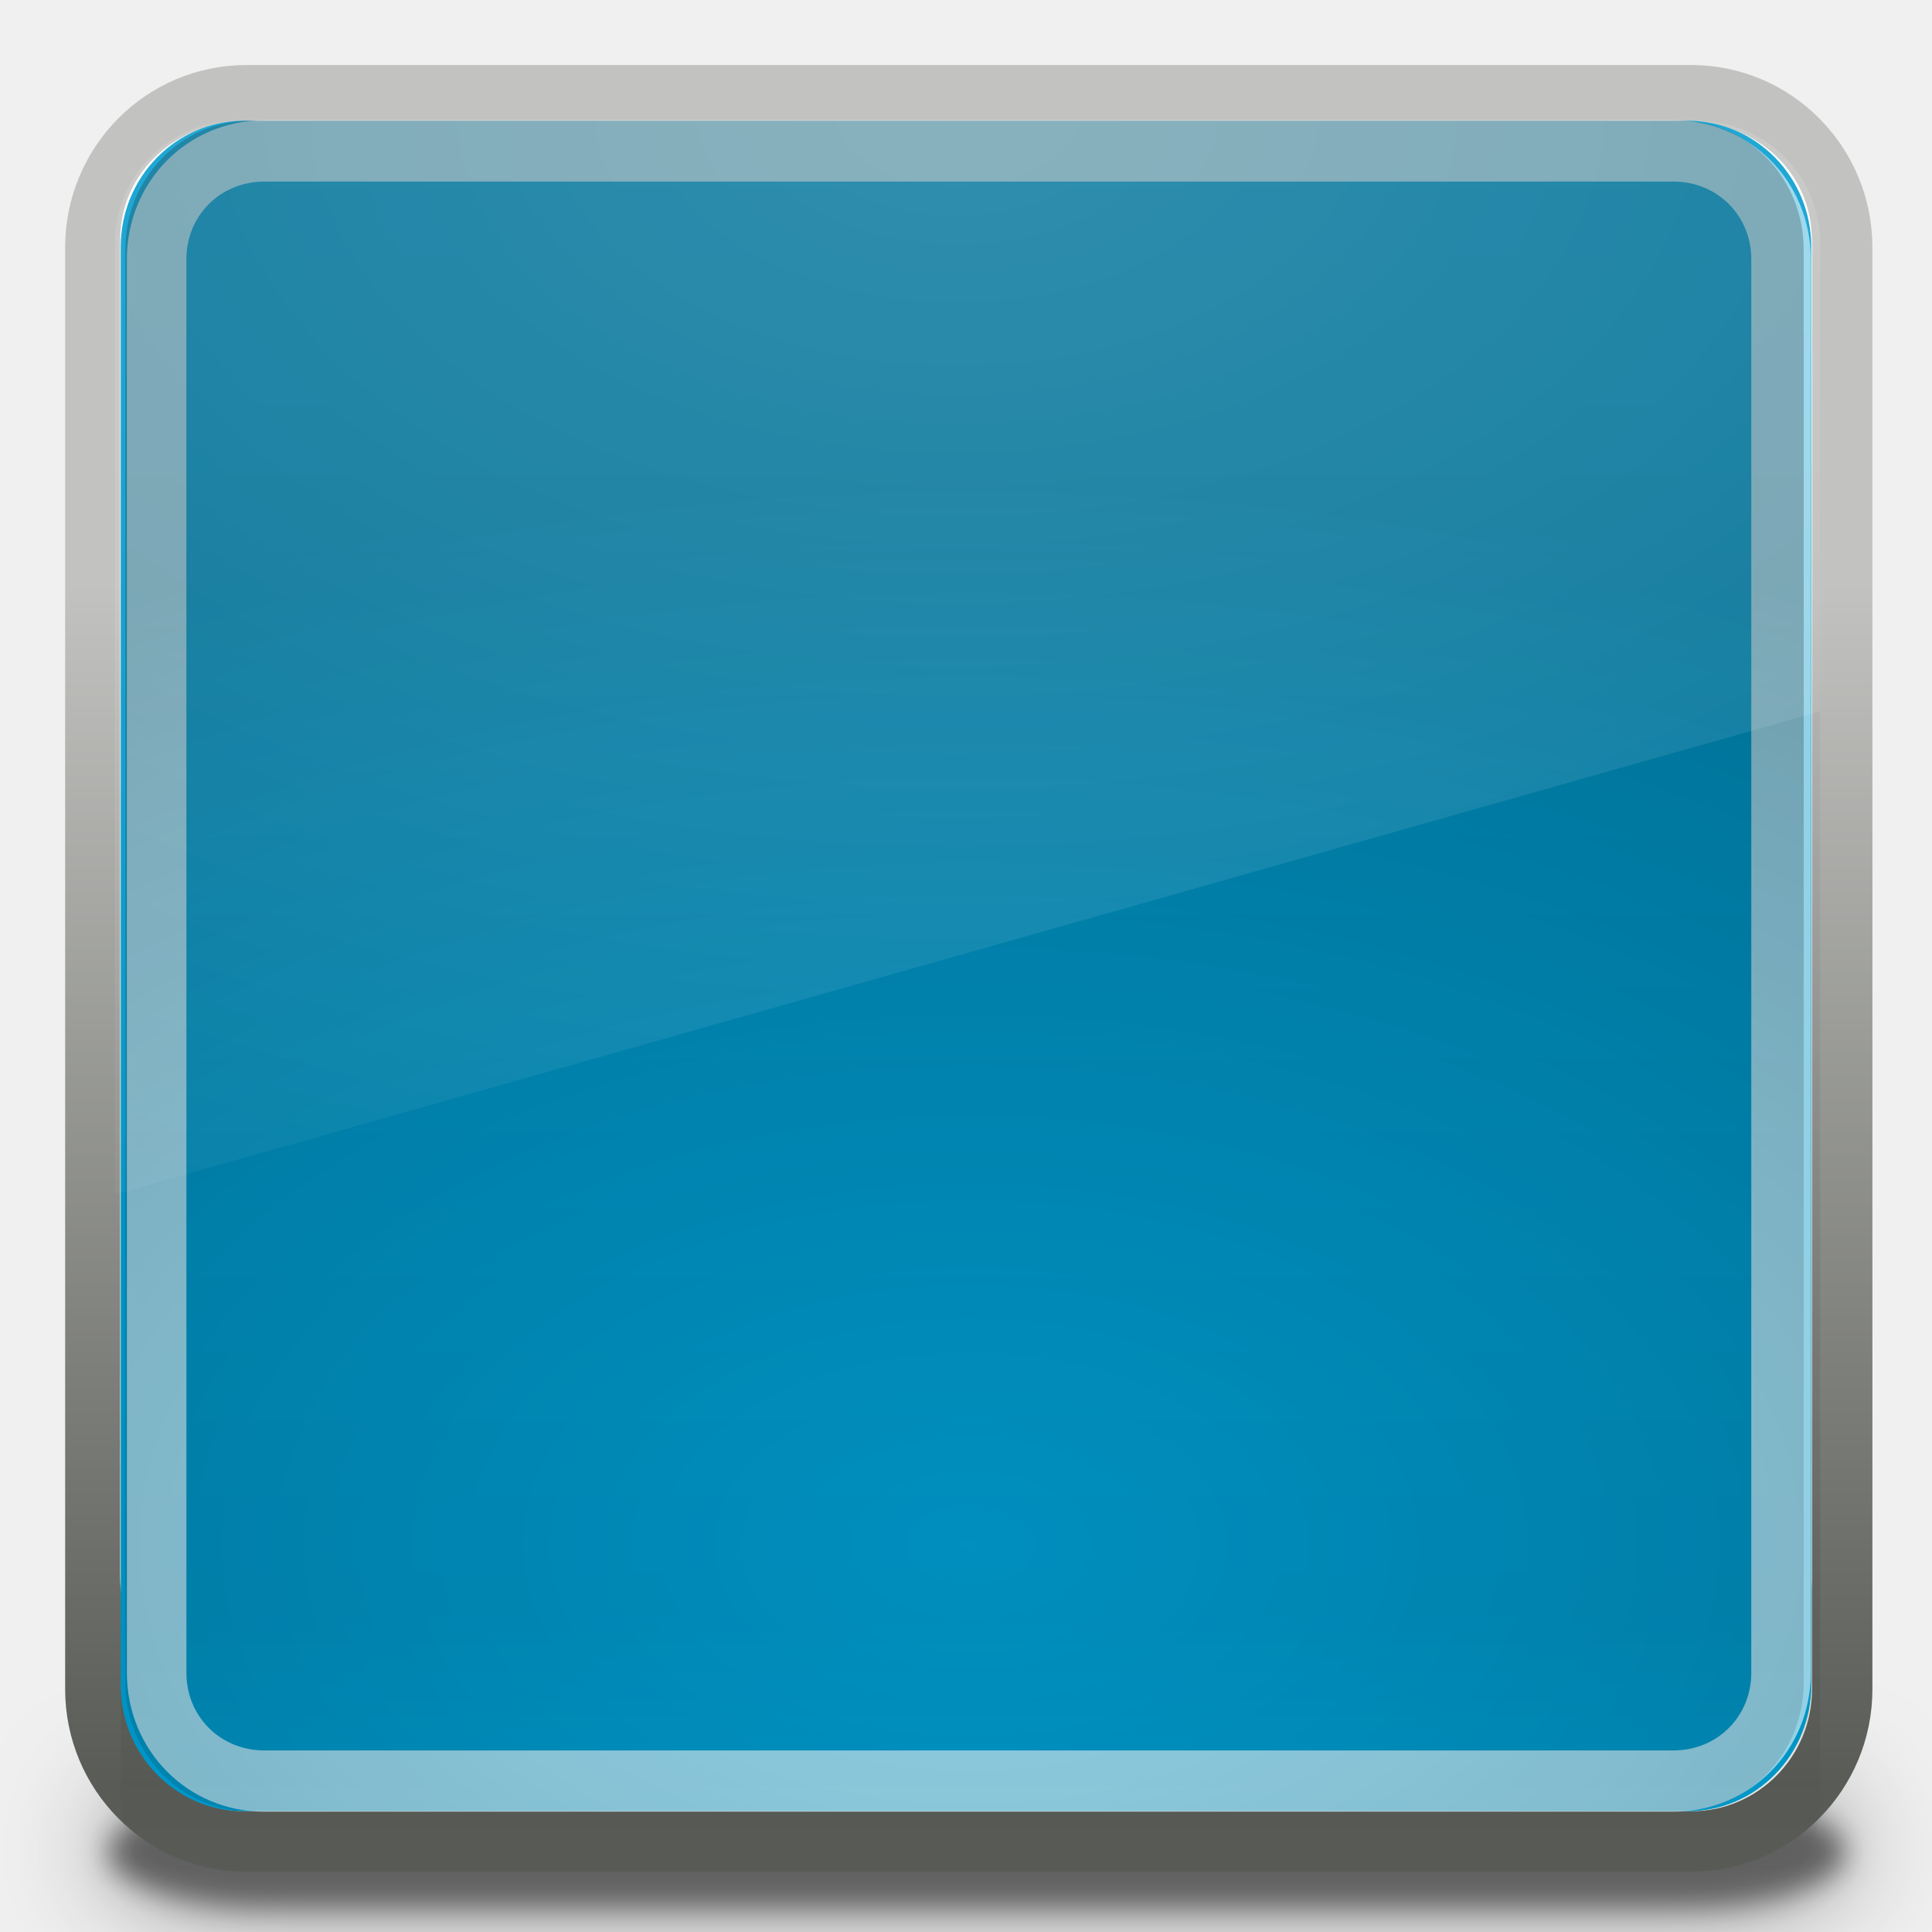
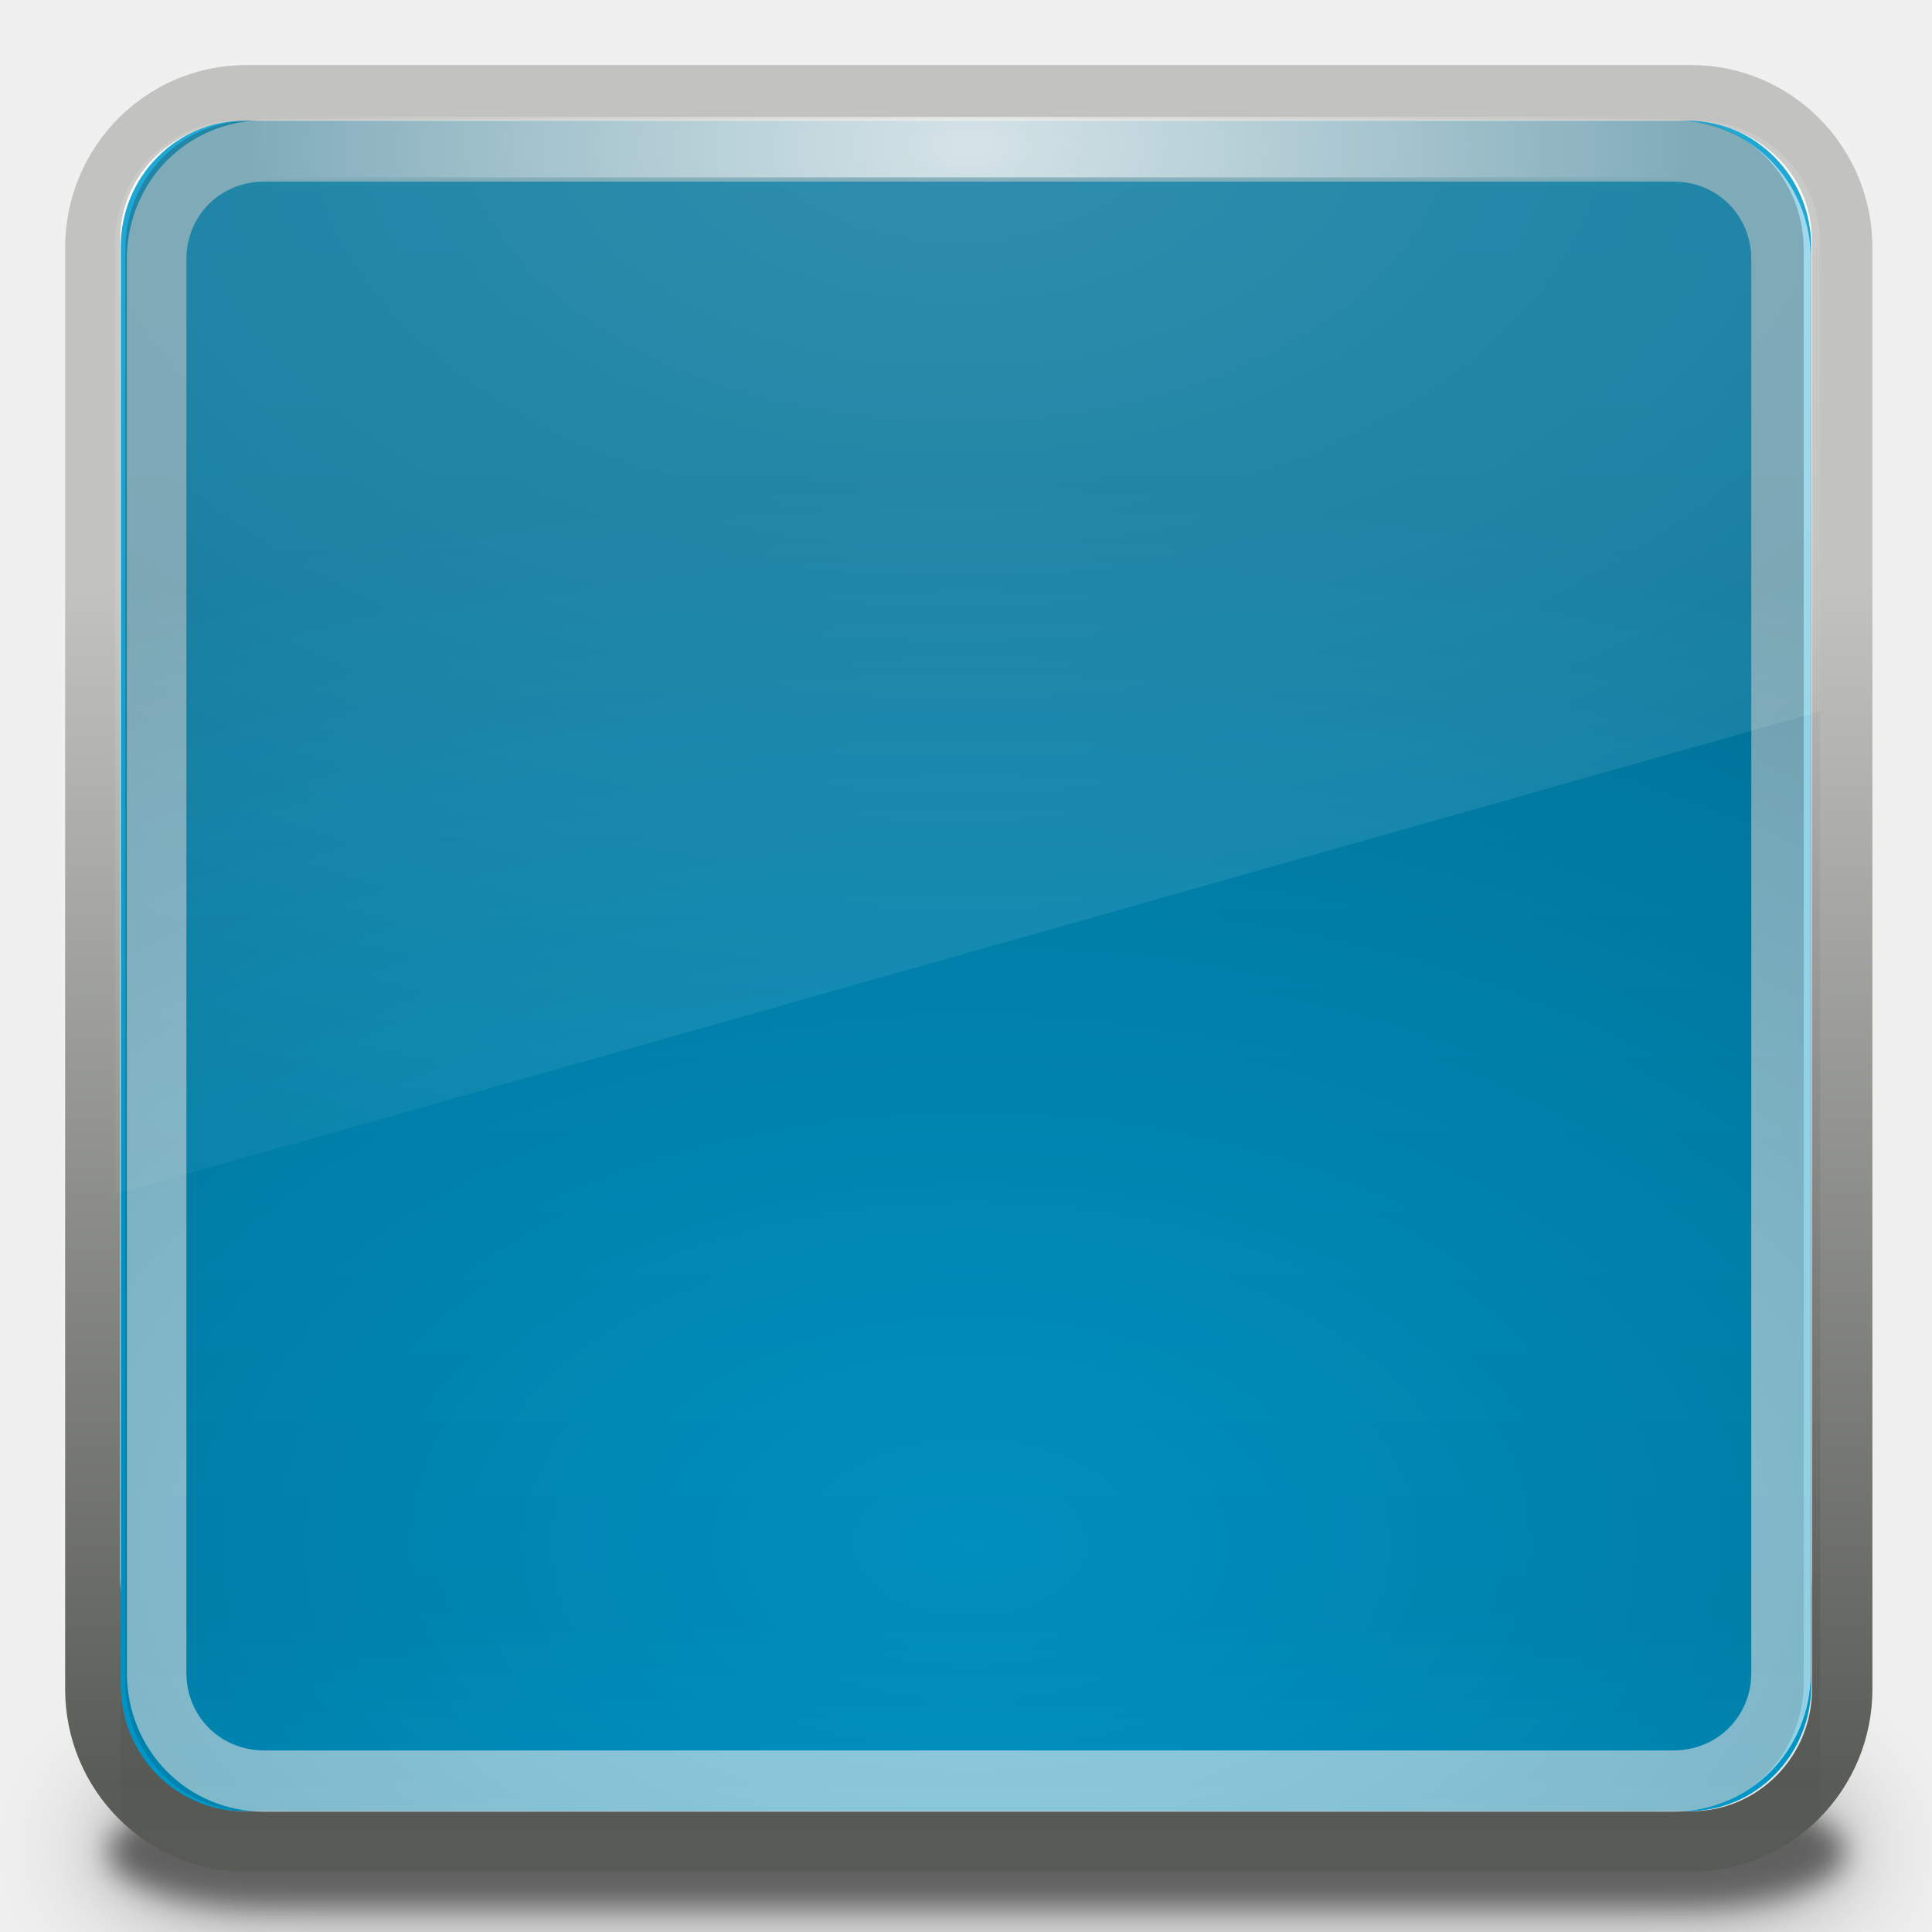
<svg xmlns="http://www.w3.org/2000/svg" xmlns:xlink="http://www.w3.org/1999/xlink" width="32" height="32" id="svg2923" version="1.1">
  <defs id="defs2925">
+     <linearGradient id="linearGradient3706">
+       <stop style="stop-color:#ffffff;stop-opacity:1;" offset="0" id="stop3708" />
+       <stop style="stop-color:#ffffff;stop-opacity:0;" offset="1" id="stop3710" />
+     </linearGradient>
    <linearGradient id="linearGradient8713">
      <stop style="stop-color:#000000;stop-opacity:0" offset="0" id="stop8715" />
      <stop id="stop8721" offset="0.162" style="stop-color:#000000;stop-opacity:0.835;" />
      <stop style="stop-color:#000000;stop-opacity:0;" offset="1" id="stop8717" />
    </linearGradient>
    <linearGradient id="linearGradient8496">
      <stop style="stop-color:#ffffff;stop-opacity:1" offset="0" id="stop8498" />
      <stop style="stop-color:#ffffff;stop-opacity:0" offset="1" id="stop8502" />
    </linearGradient>
    <linearGradient id="linearGradient8447">
      <stop style="stop-color:#ffffff;stop-opacity:1;" offset="0" id="stop8449" />
      <stop style="stop-color:#ffffff;stop-opacity:0;" offset="1" id="stop8451" />
    </linearGradient>
    <linearGradient id="linearGradient8432">
      <stop style="stop-color:#eeeeec;stop-opacity:0.971" offset="0" id="stop8434" />
      <stop id="stop8440" offset="0.3" style="stop-color:#f1f1f0;stop-opacity:0.341;" />
      <stop style="stop-color:#ffffff;stop-opacity:1" offset="1" id="stop8436" />
    </linearGradient>
    <linearGradient id="linearGradient9708">
      <stop style="stop-color:#ffffff;stop-opacity:1;" offset="0" id="stop9710" />
      <stop style="stop-color:#ffffff;stop-opacity:0;" offset="1" id="stop9712" />
    </linearGradient>
    <filter color-interpolation-filters="sRGB" id="filter11063-2" x="-0.019" width="1.038" y="-0.31" height="1.62">
      <feGaussianBlur stdDeviation="0.323" id="feGaussianBlur11065-7" />
    </filter>
    <filter color-interpolation-filters="sRGB" id="filter11125-9" x="-0.085" width="1.17" y="-1.373" height="3.746">
      <feGaussianBlur stdDeviation="1.43" id="feGaussianBlur11127-5" />
    </filter>
    <linearGradient xlink:href="#linearGradient10550-1" id="linearGradient10562-9" gradientUnits="userSpaceOnUse" x1="79.726" y1="82.83" x2="79.726" y2="45.348" gradientTransform="translate(-0.4160534,-0.03125)" />
    <linearGradient id="linearGradient10550-1">
      <stop style="stop-color:#eeeeec;stop-opacity:1;" offset="0" id="stop10552-0" />
      <stop id="stop10558-0" offset="0.208" style="stop-color:#c5c5c5;stop-opacity:1" />
      <stop style="stop-color:#ffffff;stop-opacity:1" offset="1" id="stop10554-0" />
    </linearGradient>
    <linearGradient xlink:href="#linearGradient11133-2" id="linearGradient11139-0" x1="77.351" y1="54.997" x2="77.351" y2="83.205" gradientUnits="userSpaceOnUse" gradientTransform="translate(-0.4160534,-0.03125)" />
    <linearGradient id="linearGradient11133-2">
      <stop style="stop-color:#c2c3c0;stop-opacity:1" offset="0" id="stop11135-3" />
      <stop style="stop-color:#595b56;stop-opacity:1" offset="1" id="stop11137-0" />
    </linearGradient>
    <linearGradient id="linearGradient30453">
      <stop style="stop-color:#000000;stop-opacity:0" offset="0" id="stop30455" />
      <stop style="stop-color:#000000;stop-opacity:1" offset="1" id="stop30457" />
    </linearGradient>
    <linearGradient xlink:href="#linearGradient9708" id="linearGradient9714" x1="27.449" y1="10.398" x2="27.449" y2="29.49" gradientUnits="userSpaceOnUse" />
    <radialGradient xlink:href="#linearGradient30453" id="radialGradient9718" gradientUnits="userSpaceOnUse" gradientTransform="matrix(3.501253,0,0,2.084705,-332.3473,-407.1627)" cx="132.894" cy="376.852" fx="132.894" fy="376.852" r="17.501" />
    <radialGradient xlink:href="#linearGradient9720-4" id="radialGradient30459-1" cx="132.894" cy="376.852" fx="132.894" fy="376.852" r="17.501" gradientTransform="matrix(2.073479,0,0,1.234584,-142.6046,-86.79356)" gradientUnits="userSpaceOnUse" />
    <linearGradient id="linearGradient9720-4">
      <stop id="stop9722-7" offset="0" style="stop-color:#000000;stop-opacity:0" />
      <stop style="stop-color:#000000;stop-opacity:0.753;" offset="0.754" id="stop9726-6" />
      <stop id="stop9724-5" offset="1" style="stop-color:#000000;stop-opacity:1" />
    </linearGradient>
    <radialGradient r="17.501" fy="376.852" fx="132.894" cy="376.852" cx="132.894" gradientTransform="matrix(2.073479,0,0,1.234584,-197.4011,-389.554)" gradientUnits="userSpaceOnUse" id="radialGradient8382" xlink:href="#linearGradient9720-4" />
    <linearGradient xlink:href="#linearGradient8432" id="linearGradient8438" x1="51.25" y1="43.715" x2="51.25" y2="6.541" gradientUnits="userSpaceOnUse" gradientTransform="matrix(1,0,0,0.9968847,54.55367,40.00503)" />
    <radialGradient xlink:href="#linearGradient8447" id="radialGradient8453" cx="23.25" cy="-4.017" fx="23.25" fy="-4.017" r="20.5" gradientTransform="matrix(2.750007,0,0,1.737619,-40.68766,10.68265)" gradientUnits="userSpaceOnUse" />
    <radialGradient xlink:href="#linearGradient8496" id="radialGradient8504" gradientUnits="userSpaceOnUse" gradientTransform="matrix(1.260976,0,0,0.7508061,-89.42416,-207.2414)" cx="132.894" cy="376.852" fx="132.894" fy="376.852" r="17.501" />
    <radialGradient xlink:href="#linearGradient30453" id="radialGradient8513" gradientUnits="userSpaceOnUse" gradientTransform="matrix(2.412065,0,0,1.43596,-304.4558,502.9976)" cx="132.894" cy="376.852" fx="132.894" fy="376.852" r="17.501" />
    <linearGradient xlink:href="#linearGradient10550-1" id="linearGradient8528" gradientUnits="userSpaceOnUse" gradientTransform="translate(-0.4160534,-0.03125)" x1="79.726" y1="82.83" x2="79.726" y2="45.348" />
    <linearGradient xlink:href="#linearGradient11133-2" id="linearGradient8530" gradientUnits="userSpaceOnUse" gradientTransform="translate(-0.4160534,-0.03125)" x1="77.351" y1="54.997" x2="77.351" y2="83.205" />
    <radialGradient xlink:href="#linearGradient9720-4" id="radialGradient8532" gradientUnits="userSpaceOnUse" gradientTransform="matrix(2.073479,0,0,1.234584,-197.4011,-389.554)" cx="132.894" cy="376.852" fx="132.894" fy="376.852" r="17.501" />
    <linearGradient xlink:href="#linearGradient8432" id="linearGradient8534" gradientUnits="userSpaceOnUse" gradientTransform="matrix(1,0,0,0.9968847,54.55367,40.00503)" x1="51.25" y1="43.715" x2="51.25" y2="6.541" />
    <radialGradient xlink:href="#linearGradient8447" id="radialGradient8536" gradientUnits="userSpaceOnUse" gradientTransform="matrix(2.750007,0,0,1.737619,-40.68766,10.68265)" cx="23.25" cy="-4.017" fx="23.25" fy="-4.017" r="20.5" />
    <radialGradient xlink:href="#linearGradient8496" id="radialGradient8538" gradientUnits="userSpaceOnUse" gradientTransform="matrix(1.260976,0,0,0.7508061,-89.42416,-207.2414)" cx="132.894" cy="376.852" fx="132.894" fy="376.852" r="17.501" />
    <radialGradient xlink:href="#linearGradient8496" id="radialGradient8541" gradientUnits="userSpaceOnUse" gradientTransform="matrix(1.260976,0,0,0.7508061,-143.9778,757.1282)" cx="132.894" cy="376.852" fx="132.894" fy="376.852" r="17.501" />
    <radialGradient xlink:href="#linearGradient8447" id="radialGradient8544" gradientUnits="userSpaceOnUse" gradientTransform="matrix(2.750007,0,0,1.737619,-40.68766,1015.045)" cx="23.25" cy="-4.017" fx="23.25" fy="-4.017" r="20.5" />
    <linearGradient xlink:href="#linearGradient8432" id="linearGradient8547" gradientUnits="userSpaceOnUse" gradientTransform="matrix(1,0,0,0.9968847,0,1004.375)" x1="51.25" y1="43.715" x2="51.25" y2="6.541" />
    <radialGradient xlink:href="#linearGradient9720-4" id="radialGradient8550" gradientUnits="userSpaceOnUse" gradientTransform="matrix(2.073479,0,0,1.234584,-251.9548,574.8157)" cx="132.894" cy="376.852" fx="132.894" fy="376.852" r="17.501" />
    <linearGradient xlink:href="#linearGradient10550-1" id="linearGradient8555" gradientUnits="userSpaceOnUse" gradientTransform="matrix(0.6889149,0,0,0.7054417,-38.03325,991.2526)" x1="79.726" y1="82.83" x2="79.726" y2="45.348" />
    <linearGradient xlink:href="#linearGradient11133-2" id="linearGradient8557" gradientUnits="userSpaceOnUse" gradientTransform="matrix(0.6889149,0,0,0.7054417,-38.03325,991.2526)" x1="77.351" y1="54.997" x2="77.351" y2="83.205" />
    <radialGradient xlink:href="#linearGradient8447-7" id="radialGradient8544-3" gradientUnits="userSpaceOnUse" gradientTransform="matrix(2.750007,0,0,1.737619,-40.68766,1015.045)" cx="23.25" cy="-4.017" fx="23.25" fy="-4.017" r="20.5" />
    <linearGradient id="linearGradient8447-7">
      <stop style="stop-color:#ffffff;stop-opacity:1;" offset="0" id="stop8449-5" />
      <stop style="stop-color:#ffffff;stop-opacity:0;" offset="1" id="stop8451-9" />
    </linearGradient>
    <radialGradient r="20.5" fy="-4.017" fx="23.25" cy="-4.017" cx="23.25" gradientTransform="matrix(1.894521,0,0,1.192725,-28.19412,22.58703)" gradientUnits="userSpaceOnUse" id="radialGradient8579" xlink:href="#linearGradient8447-7" />
    <radialGradient xlink:href="#linearGradient9720-4" id="radialGradient8625" gradientUnits="userSpaceOnUse" gradientTransform="matrix(2.073479,0,0,1.234584,-251.9548,574.8157)" cx="132.894" cy="376.852" fx="132.894" fy="376.852" r="17.501" />
    <radialGradient xlink:href="#linearGradient9720-4-3" id="radialGradient8625-4" gradientUnits="userSpaceOnUse" gradientTransform="matrix(2.073479,0,0,1.234584,-251.9548,574.8157)" cx="132.894" cy="376.852" fx="132.894" fy="376.852" r="17.501" />
    <linearGradient id="linearGradient9720-4-3">
      <stop id="stop9722-7-2" offset="0" style="stop-color:#000000;stop-opacity:0" />
      <stop style="stop-color:#000000;stop-opacity:0.753;" offset="0.754" id="stop9726-6-8" />
      <stop id="stop9724-5-1" offset="1" style="stop-color:#000000;stop-opacity:1" />
    </linearGradient>
    <radialGradient r="17.501" fy="376.852" fx="132.894" cy="376.852" cx="132.894" gradientTransform="matrix(1.646806,0,0,1.01848,-202.7761,-342.2258)" gradientUnits="userSpaceOnUse" id="radialGradient8645" xlink:href="#linearGradient9720-4-3" />
    <linearGradient xlink:href="#linearGradient8432-9" id="linearGradient8547-8" gradientUnits="userSpaceOnUse" gradientTransform="matrix(1,0,0,0.9968847,0,1004.375)" x1="51.25" y1="43.715" x2="51.25" y2="6.541" />
    <linearGradient id="linearGradient8432-9">
      <stop style="stop-color:#eeeeec;stop-opacity:0.971" offset="0" id="stop8434-3" />
      <stop id="stop8440-3" offset="0.3" style="stop-color:#f1f1f0;stop-opacity:0.341;" />
      <stop style="stop-color:#ffffff;stop-opacity:1" offset="1" id="stop8436-3" />
    </linearGradient>
    <linearGradient y2="6.541" x2="51.25" y1="43.715" x1="51.25" gradientTransform="matrix(0.6816725,0,0,0.6728972,20.00641,15.30844)" gradientUnits="userSpaceOnUse" id="linearGradient8686" xlink:href="#linearGradient8432-9" />
    <linearGradient xlink:href="#linearGradient8713" id="linearGradient8719" x1="22.445" y1="1047.454" x2="22.445" y2="1009.084" gradientUnits="userSpaceOnUse" gradientTransform="matrix(0.6865481,0,0,0.7515506,-0.05964552,264.4649)" />
+     <radialGradient xlink:href="#linearGradient3706" id="radialGradient3712" cx="16.062" cy="18.438" fx="16.062" fy="18.438" r="12" gradientTransform="matrix(1,0,0,0.5376958,0,8.523734)" gradientUnits="userSpaceOnUse" />
  </defs>
  <g id="layer1" transform="translate(0,-1020.362)" style="display:inline">
    <g style="opacity:0.594" transform="matrix(0.7101778,0,0,0.7100666,-39.9283,991.3842)" id="g11129">
      <rect style="fill:#000000;fill-opacity:1;fill-rule:evenodd;stroke:none;stroke-width:1;marker:none;visibility:visible;display:inline;overflow:visible;filter:url(#filter11063-2);enable-background:accumulate" id="rect11041" width="40.5" height="2.5" x="58.75" y="82.75" rx="3.631" ry="2.507" />
      <rect ry="2.507" rx="3.631" y="82.75" x="58.75" height="2.5" width="40.5" id="rect11067" style="fill:#000000;fill-opacity:1;fill-rule:evenodd;stroke:none;stroke-width:1;marker:none;visibility:visible;display:inline;overflow:visible;filter:url(#filter11125-9);enable-background:accumulate" />
    </g>
    <rect ry="2.522" rx="2.501" y="1021.939" x="1.579" height="28.923" width="28.934" id="rect10548" style="fill:url(#linearGradient8555);fill-opacity:1;fill-rule:evenodd;stroke:url(#linearGradient8557);stroke-width:1;stroke-linecap:butt;stroke-linejoin:miter;stroke-miterlimit:4;stroke-opacity:1;stroke-dasharray:none;stroke-dashoffset:0;marker:none;visibility:visible;display:inline;overflow:visible;enable-background:accumulate" />
    <path d="m 4.094,1022.844 c -0.914,0 -1.594,0.679 -1.594,1.531 l 0,23.062 c 0,0.853 0.68,1.531 1.594,1.531 l 23.906,0 c 0.914,0 1.594,-0.679 1.594,-1.531 l 0,-23.062 c 0,-0.853 -0.68,-1.531 -1.594,-1.531 l -23.906,0 z" id="path10560" style="fill:none;stroke:#ffffff;stroke-width:1.002;stroke-linecap:butt;stroke-linejoin:miter;stroke-miterlimit:4;stroke-opacity:1;stroke-dasharray:none;stroke-dashoffset:0;marker:none;visibility:visible;display:inline;overflow:visible;enable-background:accumulate" xlink:href="#rect10548" transform="matrix(0.9972334,0,0,0.9614778,-0.00248033,39.41119)" />
    <rect style="color:#000000;fill:#009bce;fill-opacity:1;stroke:none;stroke-width:2;marker:none;visibility:visible;display:inline;overflow:visible;enable-background:accumulate" id="group-color" width="28" height="28" x="2" y="1022.362" rx="2.043" ry="2.087" />
    <g transform="translate(-1173.911,815.2395)" id="emblem">
      
      
    </g>
    <rect style="color:#000000;fill:none;stroke:none;stroke-width:2;marker:none;visibility:visible;display:inline;overflow:visible;enable-background:accumulate" id="rect9861" width="33.068" height="33.063" x="-0.159" y="1020.26" />
    <rect ry="0.916" rx="0.916" y="1024.445" x="3.951" height="23.379" width="24.113" id="rect9716" style="opacity:0;color:#000000;fill:url(#radialGradient8513);fill-opacity:1;stroke:none;stroke-width:2;marker:none;visibility:visible;display:inline;overflow:visible;enable-background:accumulate" />
    <rect ry="2.24" rx="2.054" y="1022.3" x="2" height="30.062" width="28.148" id="rect8711" style="opacity:0.094;color:#000000;fill:url(#linearGradient8719);fill-opacity:1;stroke:none;stroke-width:2;marker:none;visibility:visible;display:inline;overflow:visible;enable-background:accumulate" />
    <path style="fill:none;stroke:#ffffff;stroke-width:1.468;stroke-linecap:butt;stroke-linejoin:miter;stroke-miterlimit:4;stroke-opacity:1;stroke-dasharray:none;stroke-dashoffset:0;marker:none;visibility:visible;display:inline;overflow:visible;enable-background:accumulate;opacity:0.574" id="path8028" d="m 6.156,1008.812 c -1.495,0 -2.656,1.148 -2.656,2.594 l 0,33.875 c 0,1.446 1.162,2.594 2.656,2.594 l 34.75,0 c 1.495,0 2.656,-1.148 2.656,-2.594 l 0,-33.875 c 0,-1.446 -1.161,-2.594 -2.656,-2.594 l -34.75,0 z" transform="matrix(0.6715885,0,0,0.6912,0.2439261,325.571)" />
  </g>
  <g id="layer2" style="display:inline" transform="translate(0,-16)">
    <rect ry="2.134" rx="2.058" y="18" x="2.076" height="28" width="27.799" id="rect9191" style="opacity:0.25;color:#000000;fill:url(#radialGradient8645);fill-opacity:1;stroke:none;stroke-width:2;marker:none;visibility:visible;display:inline;overflow:visible;enable-background:accumulate" />
  </g>
-   <g id="layer3" transform="translate(0,-16)">
+   <g id="layer3" transform="translate(0,-16)" style="opacity:1">
    <path style="opacity:0.193;color:#000000;fill:url(#radialGradient8579);fill-opacity:1;stroke:none;stroke-width:2;marker:none;visibility:visible;display:inline;overflow:visible;enable-background:accumulate" d="m 3.948,18 c -1.139,0 -2.045,0.903 -2.045,2.038 l 0,15.745 28.246,-8.001 0,-7.744 C 30.148,18.903 29.242,18 28.103,18 L 3.948,18 z" id="rect8442" />
+     <path style="color:#000000;fill:none;stroke:url(#radialGradient3712);stroke-width:1;stroke-linecap:round;stroke-linejoin:round;stroke-miterlimit:4;stroke-opacity:1;stroke-dasharray:none;stroke-dashoffset:0;marker:none;visibility:visible;display:inline;overflow:visible;enable-background:accumulate;opacity:0.646" d="m 4.562,18.438 23,0" id="path3682" />
  </g>
</svg>
